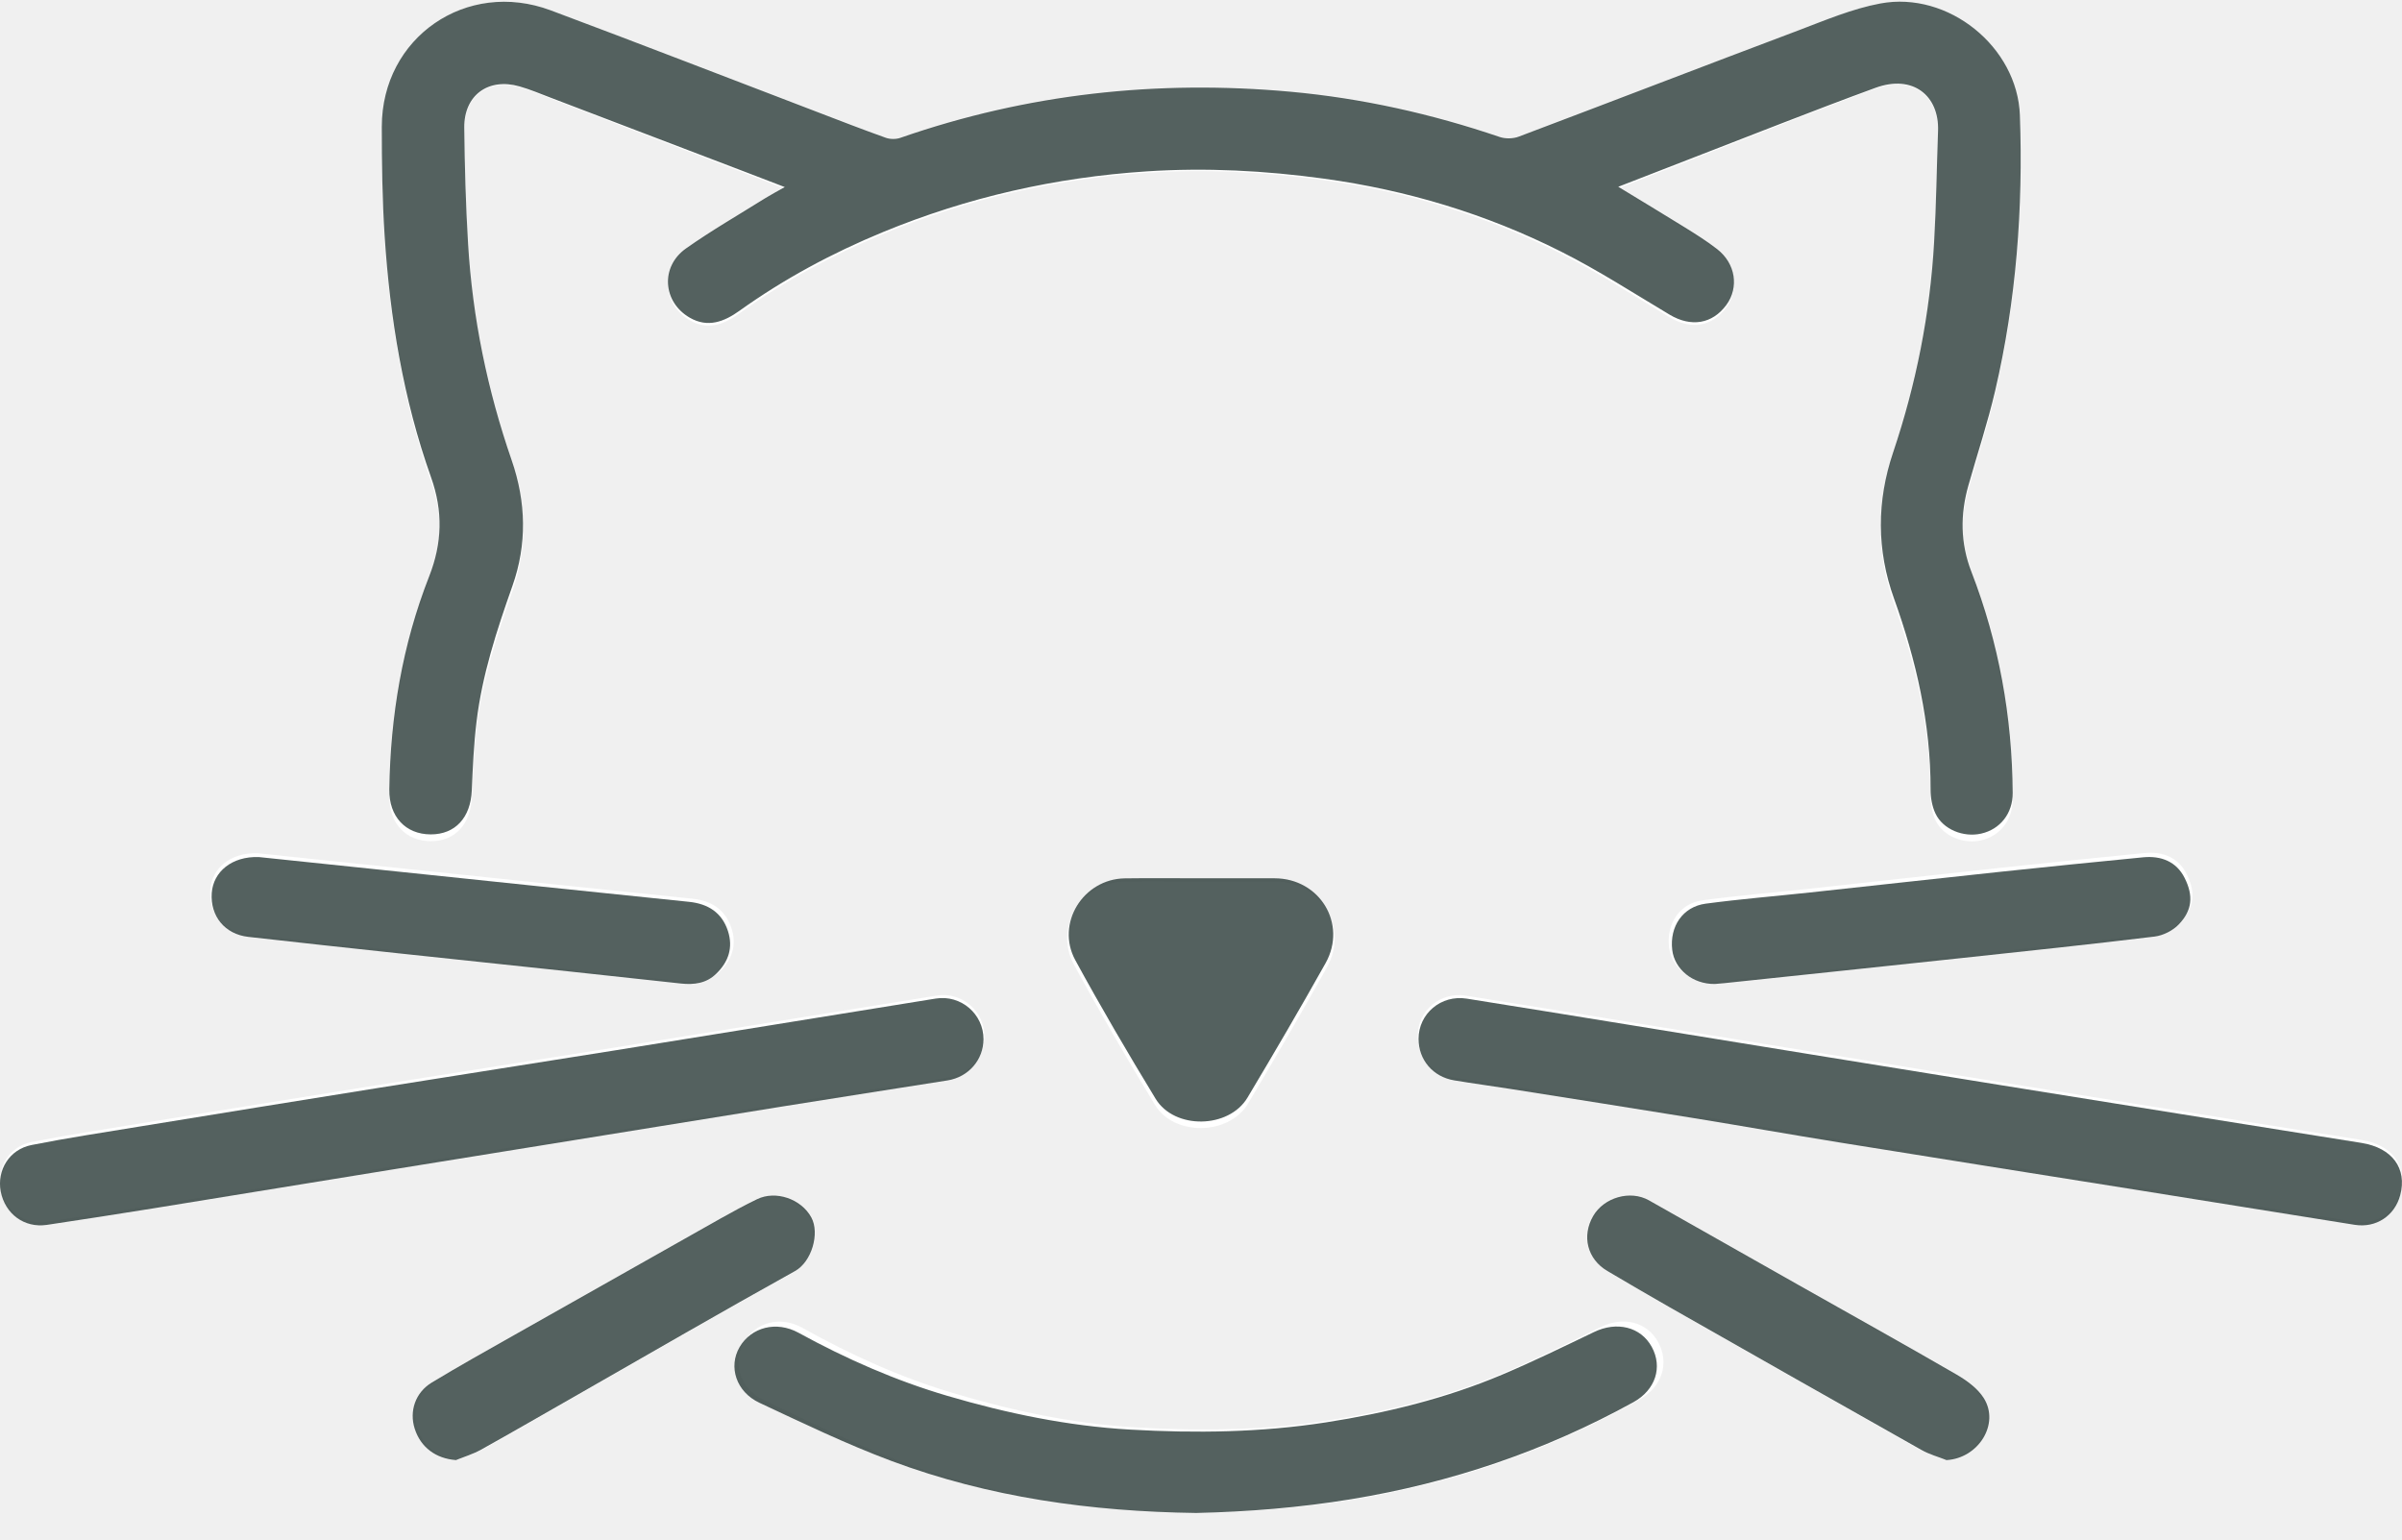
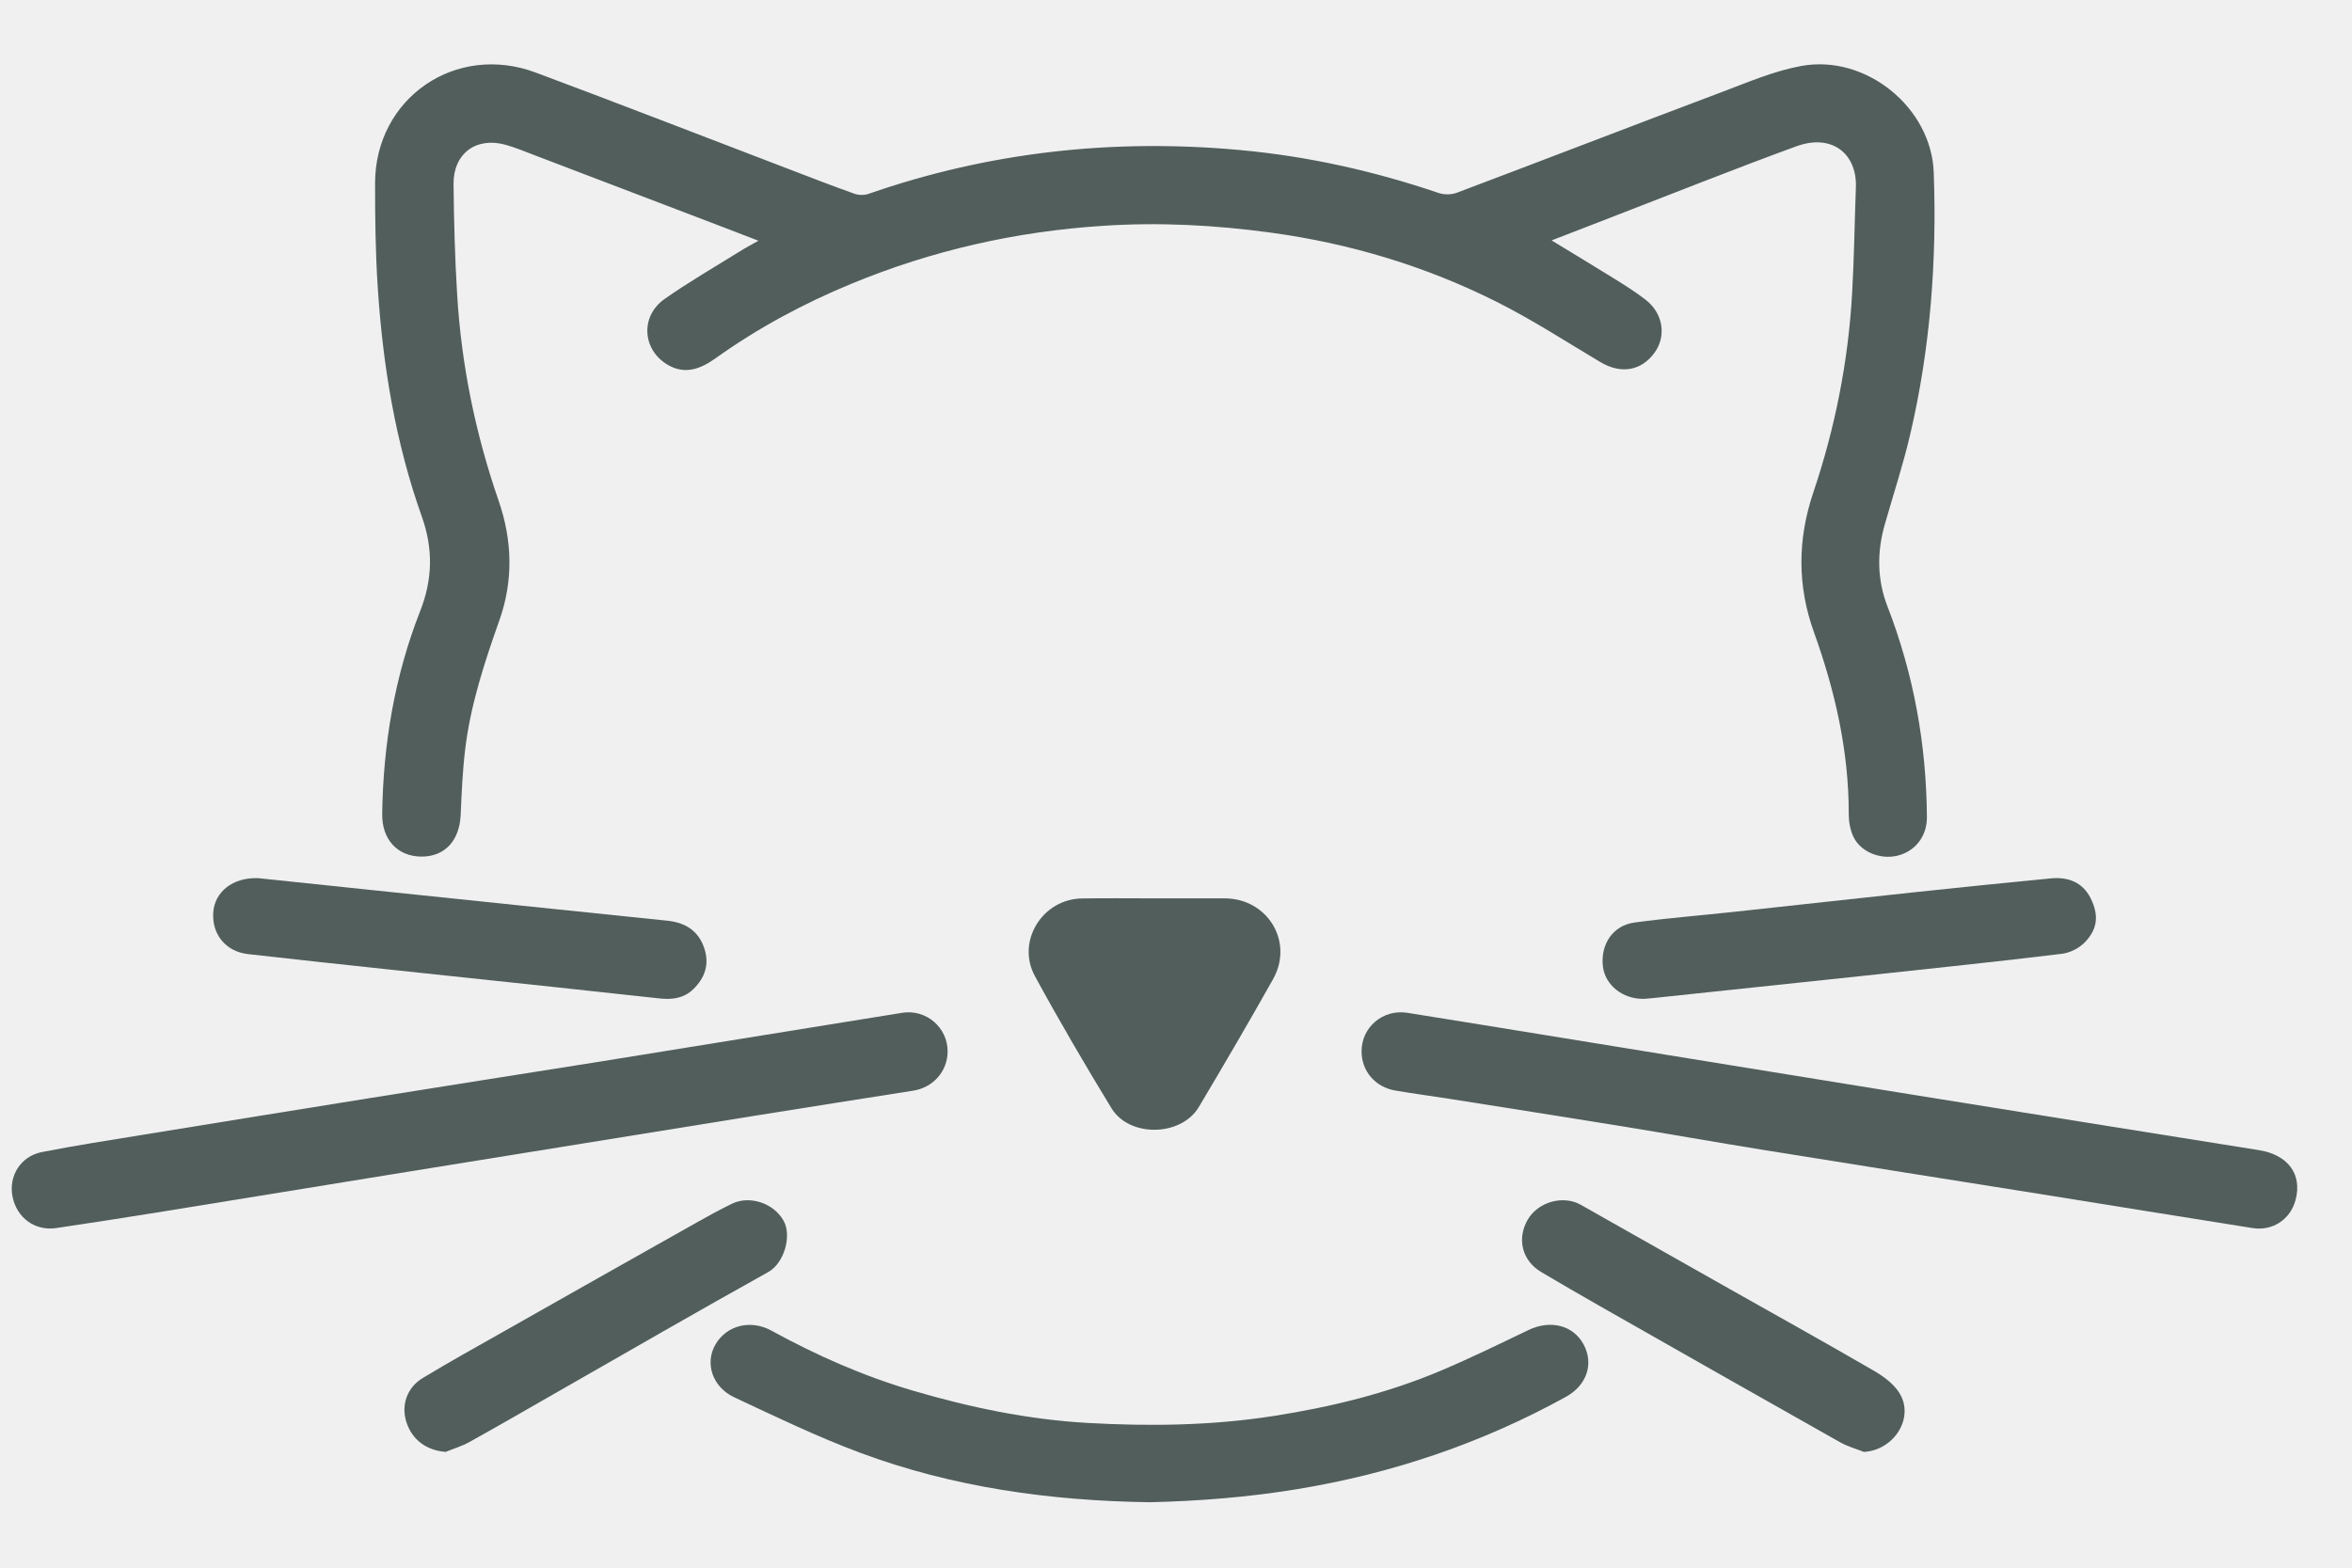
- <svg xmlns="http://www.w3.org/2000/svg" xmlns:xlink="http://www.w3.org/1999/xlink" width="39px" height="25px" viewBox="0 0 39 25" version="1.1">
-   <defs>
-     <polygon id="path-1" points="0 0.027 38.999 0.027 38.999 24.568 0 24.568" />
-   </defs>
-   <g id="website" stroke="none" stroke-width="1" fill="none" fill-rule="evenodd">
-     <g id="Artboard-Copy" transform="translate(-682, -951)">
-       <g id="cat" transform="translate(682, 951)">
-         <g id="Group-3">
-           <mask id="mask-2" fill="white">
-             <use xlink:href="#path-1" />
-           </mask>
-           <g id="Clip-2" />
-           <path d="M31.571,23.7 C32.085,23.672 32.434,23.117 32.171,22.7 C32.071,22.54 31.893,22.414 31.725,22.316 C30.883,21.827 30.032,21.354 29.185,20.874 C28.383,20.419 27.581,19.963 26.778,19.51 C26.48,19.341 26.056,19.462 25.883,19.762 C25.694,20.087 25.788,20.46 26.11,20.65 C26.443,20.847 26.776,21.043 27.112,21.234 C28.463,22.003 29.813,22.772 31.166,23.537 C31.292,23.608 31.436,23.647 31.571,23.7 M7.441,23.699 C7.576,23.644 7.718,23.601 7.845,23.531 C8.351,23.249 8.853,22.957 9.357,22.669 C10.533,21.997 11.704,21.316 12.888,20.658 C13.157,20.509 13.29,20.05 13.152,19.794 C12.99,19.496 12.58,19.354 12.279,19.5 C12.077,19.599 11.878,19.707 11.682,19.818 C10.58,20.44 9.479,21.062 8.378,21.686 C7.935,21.938 7.489,22.186 7.053,22.45 C6.787,22.611 6.688,22.912 6.777,23.192 C6.873,23.495 7.116,23.673 7.441,23.699 M27.8,15.945 C27.836,15.942 27.894,15.939 27.952,15.933 C29.253,15.794 30.555,15.656 31.856,15.516 C32.908,15.402 33.96,15.291 35.011,15.162 C35.151,15.145 35.311,15.063 35.409,14.96 C35.629,14.728 35.651,14.488 35.504,14.194 C35.369,13.923 35.117,13.824 34.824,13.852 C34.034,13.929 33.245,14.01 32.456,14.095 C31.423,14.205 30.391,14.322 29.359,14.434 C28.788,14.496 28.215,14.542 27.646,14.619 C27.272,14.669 27.055,14.996 27.099,15.381 C27.136,15.702 27.435,15.95 27.8,15.945 M4.185,13.855 C3.743,13.841 3.438,14.099 3.414,14.449 C3.388,14.829 3.629,15.127 4.012,15.17 C4.832,15.264 5.653,15.353 6.474,15.441 C7.403,15.542 8.332,15.639 9.261,15.739 C9.877,15.805 10.493,15.873 11.108,15.939 C11.321,15.962 11.521,15.937 11.684,15.779 C11.888,15.582 11.965,15.344 11.877,15.073 C11.778,14.77 11.553,14.625 11.238,14.593 C9.571,14.422 7.903,14.245 6.236,14.071 C5.53,13.997 4.825,13.922 4.185,13.855 M19.507,14.314 C19.088,14.314 18.668,14.308 18.248,14.315 C17.565,14.325 17.109,15.059 17.436,15.661 C17.855,16.433 18.298,17.192 18.754,17.943 C19.064,18.454 19.956,18.437 20.262,17.923 C20.698,17.191 21.128,16.454 21.544,15.709 C21.904,15.064 21.448,14.315 20.708,14.313 C20.308,14.312 19.908,14.313 19.507,14.314 M19.509,24.568 C20.346,24.548 21.191,24.48 22.035,24.338 C23.662,24.064 25.192,23.532 26.627,22.721 C26.987,22.517 27.107,22.137 26.925,21.798 C26.747,21.464 26.357,21.368 25.985,21.551 C25.488,21.796 24.992,22.045 24.484,22.264 C23.567,22.66 22.603,22.901 21.62,23.058 C20.563,23.227 19.5,23.241 18.433,23.178 C17.415,23.118 16.427,22.907 15.459,22.616 C14.613,22.362 13.805,21.997 13.031,21.563 C12.672,21.361 12.264,21.469 12.073,21.803 C11.887,22.129 12.015,22.549 12.396,22.731 C13.105,23.071 13.812,23.42 14.545,23.7 C16.135,24.308 17.797,24.544 19.509,24.568 M23.018,16.822 C23.018,17.161 23.252,17.437 23.596,17.495 C23.902,17.546 24.209,17.586 24.515,17.635 C25.503,17.791 26.491,17.946 27.478,18.106 C28.273,18.235 29.066,18.376 29.862,18.504 C31.46,18.761 33.06,19.014 34.659,19.269 C35.851,19.459 37.042,19.652 38.234,19.84 C38.58,19.895 38.881,19.694 38.97,19.362 C39.088,18.924 38.841,18.591 38.343,18.511 C36.38,18.198 34.418,17.885 32.456,17.569 C30.437,17.244 28.418,16.915 26.399,16.587 C25.533,16.447 24.667,16.305 23.8,16.168 C23.384,16.102 23.018,16.412 23.018,16.822 M15.983,16.828 C15.984,16.418 15.616,16.101 15.207,16.167 C13.474,16.446 11.742,16.728 10.008,17.006 C8.709,17.214 7.408,17.416 6.109,17.624 C4.822,17.83 3.535,18.038 2.249,18.248 C1.67,18.343 1.089,18.431 0.513,18.545 C0.152,18.616 -0.054,18.953 0.012,19.3 C0.083,19.665 0.396,19.896 0.76,19.841 C1.335,19.756 1.909,19.667 2.482,19.574 C3.788,19.364 5.093,19.15 6.399,18.939 C8.513,18.597 10.628,18.255 12.742,17.915 C13.627,17.773 14.513,17.636 15.399,17.496 C15.738,17.442 15.982,17.162 15.983,16.828 M26.275,3.058 C26.661,2.907 27.02,2.765 27.38,2.625 C28.402,2.228 29.42,1.818 30.449,1.438 C31.061,1.212 31.488,1.569 31.467,2.143 C31.445,2.751 31.437,3.359 31.403,3.966 C31.337,5.141 31.11,6.288 30.738,7.402 C30.47,8.206 30.468,9.004 30.751,9.798 C31.113,10.811 31.347,11.844 31.345,12.926 C31.345,13.058 31.37,13.201 31.425,13.319 C31.547,13.578 31.879,13.712 32.167,13.646 C32.473,13.576 32.681,13.316 32.678,12.978 C32.669,11.731 32.454,10.522 32.006,9.356 C31.829,8.893 31.825,8.422 31.959,7.947 C32.105,7.431 32.272,6.92 32.393,6.399 C32.737,4.915 32.85,3.407 32.795,1.888 C32.756,0.768 31.633,-0.149 30.532,0.056 C30.074,0.142 29.634,0.332 29.195,0.499 C27.681,1.074 26.172,1.661 24.658,2.237 C24.567,2.272 24.441,2.274 24.348,2.242 C23.245,1.864 22.114,1.609 20.955,1.502 C18.793,1.303 16.677,1.534 14.621,2.256 C14.549,2.282 14.453,2.281 14.381,2.255 C14.005,2.12 13.632,1.974 13.259,1.83 C11.82,1.276 10.385,0.713 8.942,0.169 C7.573,-0.346 6.2,0.613 6.2,2.076 C6.2,2.671 6.207,3.268 6.245,3.861 C6.333,5.208 6.547,6.535 6.999,7.812 C7.194,8.365 7.182,8.891 6.969,9.436 C6.532,10.555 6.339,11.725 6.322,12.924 C6.315,13.369 6.587,13.658 6.994,13.659 C7.393,13.66 7.642,13.383 7.661,12.939 C7.676,12.564 7.693,12.189 7.737,11.817 C7.829,11.049 8.066,10.319 8.321,9.593 C8.561,8.91 8.543,8.219 8.308,7.536 C7.914,6.386 7.672,5.204 7.6,3.991 C7.562,3.358 7.545,2.724 7.539,2.09 C7.534,1.559 7.929,1.268 8.435,1.414 C8.608,1.464 8.774,1.535 8.942,1.6 C10.003,2.007 11.062,2.415 12.122,2.823 C12.318,2.898 12.514,2.974 12.742,3.062 C12.616,3.135 12.52,3.185 12.428,3.243 C11.996,3.515 11.554,3.772 11.139,4.067 C10.719,4.365 10.76,4.944 11.198,5.2 C11.494,5.372 11.76,5.266 12.007,5.087 C12.733,4.564 13.513,4.142 14.338,3.799 C15.709,3.229 17.135,2.904 18.617,2.806 C19.582,2.742 20.539,2.793 21.495,2.925 C22.843,3.111 24.13,3.502 25.341,4.116 C25.949,4.424 26.523,4.8 27.109,5.152 C27.455,5.36 27.801,5.305 28.029,4.992 C28.238,4.706 28.18,4.312 27.88,4.078 C27.713,3.947 27.531,3.833 27.351,3.72 C27.002,3.501 26.65,3.288 26.275,3.058" id="Fill-1" fill="#FFFFFF" mask="url(#mask-2)" />
+ <svg xmlns="http://www.w3.org/2000/svg" width="30px" height="20px" viewBox="0 0 30 20" version="1.1">
+   <g id="website" stroke="none" stroke-width="1" fill="none" fill-rule="evenodd" fill-opacity="0.779">
+     <g id="Artboard-Copy" transform="translate(-669, -963)" fill="#253533">
+       <g id="footer" transform="translate(622, 950)">
+         <g id="cat" transform="translate(47.15, 13.8)">
+           <path d="M14.519,18.365 C13.243,18.347 12.004,18.175 10.819,17.733 C10.272,17.529 9.745,17.274 9.217,17.027 C8.933,16.894 8.838,16.588 8.976,16.352 C9.118,16.108 9.423,16.03 9.69,16.176 C10.267,16.493 10.869,16.758 11.5,16.943 C12.221,17.155 12.958,17.309 13.716,17.353 C14.512,17.398 15.304,17.388 16.092,17.265 C16.825,17.151 17.543,16.976 18.227,16.687 C18.606,16.527 18.975,16.346 19.346,16.168 C19.623,16.035 19.914,16.105 20.047,16.348 C20.182,16.595 20.093,16.871 19.824,17.02 C18.755,17.61 17.614,17.997 16.402,18.197 C15.773,18.301 15.143,18.35 14.519,18.365" id="Fill-13" />
+           <path d="M19.641,2.267 C19.921,2.438 20.185,2.596 20.445,2.758 C20.58,2.842 20.715,2.927 20.84,3.024 C21.065,3.198 21.108,3.489 20.952,3.702 C20.782,3.934 20.523,3.974 20.264,3.82 C19.826,3.559 19.397,3.28 18.943,3.052 C18.037,2.597 17.075,2.307 16.068,2.169 C15.353,2.071 14.637,2.033 13.916,2.081 C12.808,2.153 11.742,2.394 10.717,2.817 C10.101,3.071 9.518,3.384 8.975,3.772 C8.79,3.904 8.591,3.984 8.37,3.856 C8.043,3.666 8.012,3.237 8.326,3.015 C8.636,2.797 8.967,2.606 9.29,2.405 C9.358,2.362 9.43,2.324 9.524,2.271 C9.354,2.205 9.207,2.149 9.061,2.093 C8.269,1.791 7.477,1.488 6.684,1.186 C6.558,1.138 6.434,1.086 6.305,1.049 C5.927,0.94 5.631,1.156 5.635,1.549 C5.64,2.019 5.652,2.49 5.681,2.959 C5.735,3.859 5.915,4.735 6.21,5.588 C6.385,6.094 6.399,6.607 6.22,7.113 C6.029,7.652 5.851,8.193 5.783,8.762 C5.75,9.038 5.738,9.316 5.726,9.594 C5.712,9.923 5.526,10.128 5.227,10.128 C4.923,10.127 4.72,9.913 4.725,9.583 C4.738,8.694 4.883,7.827 5.209,6.997 C5.368,6.593 5.377,6.203 5.231,5.792 C4.894,4.846 4.733,3.862 4.668,2.863 C4.639,2.423 4.634,1.981 4.634,1.539 C4.634,0.454 5.661,-0.257 6.684,0.126 C7.762,0.528 8.835,0.946 9.911,1.357 C10.19,1.464 10.468,1.572 10.75,1.672 C10.803,1.691 10.875,1.692 10.929,1.673 C12.466,1.138 14.047,0.966 15.664,1.114 C16.531,1.193 17.376,1.382 18.2,1.662 C18.27,1.686 18.364,1.685 18.432,1.659 C19.564,1.232 20.692,0.796 21.824,0.37 C22.152,0.246 22.481,0.105 22.823,0.042 C23.646,-0.111 24.485,0.569 24.515,1.4 C24.556,2.526 24.472,3.645 24.214,4.745 C24.124,5.131 23.999,5.51 23.89,5.893 C23.79,6.245 23.792,6.594 23.925,6.937 C24.26,7.802 24.421,8.698 24.428,9.623 C24.43,9.873 24.274,10.066 24.045,10.118 C23.83,10.167 23.582,10.068 23.491,9.876 C23.449,9.789 23.431,9.682 23.431,9.584 C23.432,8.783 23.257,8.016 22.987,7.265 C22.775,6.677 22.777,6.085 22.977,5.489 C23.256,4.662 23.425,3.812 23.474,2.941 C23.5,2.491 23.505,2.04 23.522,1.589 C23.538,1.164 23.219,0.899 22.761,1.067 C21.992,1.348 21.231,1.652 20.467,1.947 C20.198,2.05 19.929,2.155 19.641,2.267" id="Fill-4" />
+           <path d="M14.583,10.661 C14.879,10.66 15.175,10.66 15.471,10.661 C16.018,10.662 16.355,11.214 16.089,11.69 C15.781,12.239 15.463,12.782 15.141,13.323 C14.915,13.701 14.255,13.714 14.026,13.337 C13.689,12.783 13.361,12.224 13.051,11.654 C12.809,11.21 13.146,10.669 13.651,10.662 C13.962,10.657 14.272,10.661 14.583,10.661" id="Fill-16" />
+           <path d="M17.217,12.611 C17.217,12.304 17.49,12.072 17.801,12.121 C18.448,12.224 19.095,12.33 19.742,12.435 C21.25,12.68 22.757,12.926 24.265,13.169 C25.73,13.405 27.196,13.639 28.662,13.873 C29.034,13.932 29.218,14.181 29.13,14.509 C29.064,14.757 28.839,14.908 28.58,14.867 C27.69,14.726 26.801,14.582 25.911,14.439 C24.716,14.249 23.522,14.06 22.328,13.868 C21.734,13.772 21.141,13.667 20.547,13.57 C19.81,13.45 19.072,13.335 18.335,13.218 C18.106,13.182 17.877,13.152 17.649,13.113 C17.391,13.07 17.216,12.864 17.217,12.611" id="Fill-10" />
+           <path d="M11.937,12.615 C11.936,12.865 11.754,13.074 11.5,13.114 C10.839,13.219 10.177,13.321 9.516,13.428 C7.937,13.682 6.358,13.937 4.779,14.193 C3.804,14.351 2.829,14.511 1.854,14.668 C1.425,14.737 0.997,14.804 0.568,14.867 C0.295,14.908 0.062,14.735 0.009,14.463 C-0.041,14.203 0.113,13.951 0.383,13.898 C0.813,13.813 1.247,13.747 1.68,13.676 C2.64,13.52 3.601,13.364 4.562,13.21 C5.533,13.054 6.504,12.903 7.475,12.748 C8.769,12.54 10.063,12.329 11.357,12.121 C11.663,12.072 11.938,12.308 11.937,12.615" id="Fill-7" />
+           <path d="M3.141,10.403 C3.614,10.452 4.137,10.507 4.659,10.562 C5.893,10.69 7.128,10.82 8.362,10.946 C8.595,10.97 8.761,11.077 8.834,11.3 C8.9,11.5 8.843,11.675 8.692,11.82 C8.572,11.937 8.423,11.955 8.266,11.938 C7.81,11.889 7.354,11.839 6.899,11.79 C6.211,11.717 5.523,11.645 4.835,11.571 C4.228,11.506 3.62,11.441 3.013,11.372 C2.73,11.34 2.551,11.12 2.57,10.84 C2.588,10.582 2.814,10.392 3.141,10.403" id="Fill-18" />
+           <path d="M20.814,11.943 C20.544,11.947 20.323,11.764 20.295,11.529 C20.263,11.246 20.423,11.006 20.7,10.969 C21.121,10.912 21.545,10.879 21.967,10.833 C22.731,10.751 23.495,10.665 24.259,10.584 C24.843,10.522 25.427,10.462 26.011,10.406 C26.229,10.385 26.415,10.457 26.515,10.657 C26.623,10.873 26.607,11.049 26.445,11.219 C26.372,11.295 26.254,11.356 26.15,11.368 C25.373,11.463 24.594,11.544 23.816,11.628 C22.853,11.731 21.889,11.832 20.926,11.934 C20.883,11.939 20.84,11.941 20.814,11.943" id="Fill-20" />
+           <path d="M5.534,17.723 C5.289,17.703 5.105,17.569 5.033,17.34 C4.965,17.129 5.04,16.902 5.241,16.781 C5.57,16.582 5.907,16.394 6.242,16.205 C7.073,15.734 7.905,15.264 8.737,14.796 C8.885,14.712 9.035,14.63 9.188,14.556 C9.415,14.446 9.725,14.552 9.847,14.778 C9.951,14.97 9.851,15.317 9.648,15.429 C8.754,15.926 7.869,16.439 6.981,16.946 C6.601,17.163 6.222,17.383 5.839,17.596 C5.744,17.649 5.636,17.681 5.534,17.723" id="Fill-22" />
+           <path d="M23.624,17.723 C23.522,17.682 23.413,17.653 23.319,17.599 C22.299,17.024 21.281,16.446 20.264,15.867 C20.01,15.723 19.759,15.576 19.508,15.428 C19.265,15.284 19.194,15.004 19.337,14.759 C19.468,14.534 19.787,14.443 20.012,14.57 C20.617,14.911 21.221,15.254 21.826,15.596 C22.464,15.957 23.106,16.313 23.74,16.681 C23.867,16.754 24.001,16.85 24.076,16.97 C24.274,17.284 24.011,17.701 23.624,17.723" id="Fill-24" />
        </g>
-         <path d="M19.423,24.568 C17.716,24.545 16.058,24.315 14.473,23.723 C13.742,23.45 13.037,23.109 12.331,22.779 C11.951,22.601 11.823,22.192 12.008,21.875 C12.198,21.55 12.606,21.445 12.964,21.641 C13.735,22.064 14.541,22.419 15.385,22.667 C16.35,22.95 17.335,23.156 18.35,23.214 C19.414,23.275 20.474,23.261 21.528,23.097 C22.508,22.944 23.47,22.71 24.384,22.324 C24.891,22.11 25.385,21.868 25.881,21.63 C26.251,21.451 26.64,21.545 26.818,21.87 C26.999,22.2 26.88,22.57 26.521,22.769 C25.09,23.559 23.564,24.077 21.942,24.344 C21.101,24.482 20.258,24.549 19.423,24.568" id="Fill-13" fill-opacity="0.779" fill="#253533" />
-         <path d="M26.275,3.033 C26.65,3.262 27.003,3.473 27.352,3.69 C27.532,3.802 27.713,3.915 27.88,4.045 C28.18,4.278 28.239,4.668 28.03,4.952 C27.801,5.263 27.455,5.316 27.109,5.11 C26.524,4.761 25.949,4.388 25.341,4.083 C24.13,3.474 22.843,3.086 21.495,2.901 C20.539,2.77 19.582,2.72 18.617,2.783 C17.135,2.88 15.709,3.203 14.338,3.768 C13.513,4.108 12.733,4.527 12.007,5.046 C11.76,5.223 11.493,5.329 11.198,5.158 C10.759,4.904 10.719,4.33 11.139,4.034 C11.554,3.741 11.996,3.487 12.427,3.217 C12.519,3.16 12.615,3.11 12.742,3.038 C12.513,2.95 12.317,2.875 12.122,2.8 C11.062,2.396 10.002,1.991 8.942,1.587 C8.774,1.523 8.607,1.452 8.435,1.403 C7.929,1.258 7.533,1.546 7.538,2.073 C7.545,2.702 7.562,3.331 7.6,3.959 C7.672,5.162 7.913,6.334 8.308,7.475 C8.542,8.153 8.56,8.838 8.32,9.515 C8.065,10.236 7.828,10.961 7.737,11.722 C7.692,12.091 7.676,12.463 7.66,12.835 C7.642,13.275 7.393,13.55 6.993,13.549 C6.586,13.548 6.315,13.261 6.321,12.82 C6.339,11.63 6.532,10.471 6.968,9.36 C7.181,8.82 7.194,8.298 6.998,7.749 C6.547,6.482 6.332,5.167 6.245,3.83 C6.207,3.241 6.199,2.65 6.199,2.059 C6.199,0.608 7.573,-0.343 8.942,0.168 C10.384,0.707 11.82,1.266 13.259,1.815 C13.632,1.958 14.005,2.103 14.381,2.237 C14.452,2.263 14.549,2.263 14.62,2.238 C16.677,1.522 18.793,1.293 20.956,1.49 C22.115,1.596 23.246,1.849 24.348,2.224 C24.441,2.256 24.567,2.254 24.659,2.219 C26.172,1.648 27.682,1.065 29.196,0.495 C29.634,0.329 30.075,0.141 30.532,0.056 C31.634,-0.148 32.756,0.761 32.796,1.872 C32.85,3.379 32.738,4.876 32.394,6.348 C32.273,6.865 32.105,7.372 31.96,7.883 C31.826,8.354 31.829,8.822 32.007,9.281 C32.455,10.437 32.67,11.637 32.679,12.874 C32.682,13.209 32.474,13.467 32.168,13.536 C31.88,13.602 31.548,13.469 31.426,13.212 C31.37,13.095 31.346,12.953 31.346,12.822 C31.348,11.749 31.113,10.724 30.752,9.719 C30.469,8.932 30.47,8.14 30.739,7.343 C31.111,6.237 31.337,5.1 31.403,3.934 C31.438,3.332 31.445,2.729 31.467,2.126 C31.488,1.557 31.062,1.202 30.449,1.427 C29.42,1.804 28.402,2.21 27.38,2.604 C27.02,2.743 26.661,2.883 26.275,3.033" id="Fill-4" fill-opacity="0.779" fill="#253533" />
-         <path d="M19.509,14.262 C19.905,14.261 20.301,14.261 20.697,14.262 C21.428,14.264 21.879,15.002 21.523,15.639 C21.112,16.373 20.687,17.1 20.255,17.823 C19.953,18.329 19.07,18.346 18.763,17.842 C18.313,17.102 17.874,16.353 17.459,15.591 C17.136,14.997 17.587,14.273 18.263,14.263 C18.678,14.257 19.093,14.262 19.509,14.262" id="Fill-16" fill-opacity="0.779" fill="#253533" />
-         <path d="M23.032,16.87 C23.032,16.46 23.398,16.15 23.814,16.216 C24.68,16.353 25.545,16.495 26.411,16.635 C28.428,16.963 30.444,17.292 32.462,17.617 C34.422,17.933 36.383,18.246 38.343,18.559 C38.841,18.639 39.088,18.972 38.97,19.41 C38.881,19.742 38.58,19.943 38.234,19.889 C37.044,19.7 35.854,19.507 34.663,19.317 C33.065,19.062 31.467,18.81 29.87,18.552 C29.075,18.424 28.283,18.283 27.488,18.154 C26.502,17.994 25.515,17.839 24.528,17.683 C24.222,17.635 23.915,17.594 23.61,17.543 C23.266,17.486 23.032,17.209 23.032,16.87" id="Fill-10" fill-opacity="0.779" fill="#253533" />
-         <path d="M15.969,16.876 C15.967,17.21 15.724,17.49 15.385,17.544 C14.5,17.684 13.615,17.821 12.731,17.963 C10.618,18.303 8.506,18.645 6.393,18.987 C5.089,19.198 3.785,19.412 2.48,19.623 C1.907,19.715 1.334,19.804 0.76,19.89 C0.395,19.944 0.083,19.713 0.012,19.348 C-0.054,19.001 0.152,18.664 0.512,18.593 C1.088,18.479 1.668,18.391 2.247,18.296 C3.532,18.086 4.817,17.878 6.103,17.672 C7.402,17.464 8.701,17.262 9.999,17.054 C11.731,16.776 13.462,16.494 15.193,16.215 C15.602,16.149 15.97,16.466 15.969,16.876" id="Fill-7" fill-opacity="0.779" fill="#253533" />
-         <path d="M4.202,13.917 C4.835,13.983 5.534,14.056 6.233,14.129 C7.884,14.301 9.535,14.475 11.187,14.644 C11.498,14.676 11.721,14.819 11.819,15.117 C11.906,15.385 11.83,15.619 11.628,15.813 C11.467,15.969 11.268,15.993 11.058,15.971 C10.448,15.906 9.839,15.838 9.229,15.773 C8.309,15.675 7.389,15.579 6.469,15.48 C5.656,15.393 4.843,15.305 4.03,15.213 C3.652,15.17 3.412,14.877 3.438,14.502 C3.462,14.157 3.764,13.902 4.202,13.917" id="Fill-18" fill-opacity="0.779" fill="#253533" />
-         <path d="M27.844,15.978 C27.483,15.983 27.187,15.738 27.151,15.423 C27.107,15.045 27.322,14.724 27.693,14.674 C28.256,14.599 28.823,14.553 29.388,14.492 C30.41,14.382 31.431,14.268 32.453,14.159 C33.235,14.076 34.016,13.997 34.798,13.921 C35.089,13.893 35.338,13.99 35.471,14.257 C35.616,14.546 35.595,14.782 35.377,15.009 C35.281,15.111 35.122,15.191 34.983,15.208 C33.943,15.335 32.902,15.444 31.86,15.556 C30.572,15.694 29.283,15.829 27.995,15.965 C27.938,15.971 27.88,15.975 27.844,15.978" id="Fill-20" fill-opacity="0.779" fill="#253533" />
-         <path d="M7.403,23.709 C7.076,23.684 6.83,23.503 6.733,23.198 C6.643,22.915 6.743,22.612 7.011,22.45 C7.452,22.183 7.902,21.932 8.351,21.678 C9.462,21.049 10.575,20.42 11.688,19.793 C11.886,19.682 12.087,19.572 12.292,19.473 C12.595,19.325 13.01,19.468 13.173,19.769 C13.313,20.027 13.179,20.49 12.907,20.641 C11.711,21.305 10.527,21.992 9.339,22.671 C8.83,22.961 8.323,23.255 7.811,23.54 C7.684,23.611 7.54,23.654 7.403,23.709" id="Fill-22" fill-opacity="0.779" fill="#253533" />
-         <path d="M31.604,23.709 C31.467,23.655 31.322,23.616 31.196,23.544 C29.831,22.775 28.47,22.001 27.108,21.227 C26.77,21.034 26.433,20.837 26.098,20.639 C25.773,20.447 25.678,20.072 25.868,19.745 C26.044,19.443 26.47,19.321 26.772,19.491 C27.581,19.948 28.389,20.407 29.198,20.864 C30.053,21.347 30.91,21.824 31.76,22.316 C31.929,22.414 32.108,22.542 32.209,22.702 C32.474,23.122 32.122,23.68 31.604,23.709" id="Fill-24" fill-opacity="0.779" fill="#253533" />
      </g>
    </g>
  </g>
</svg>
